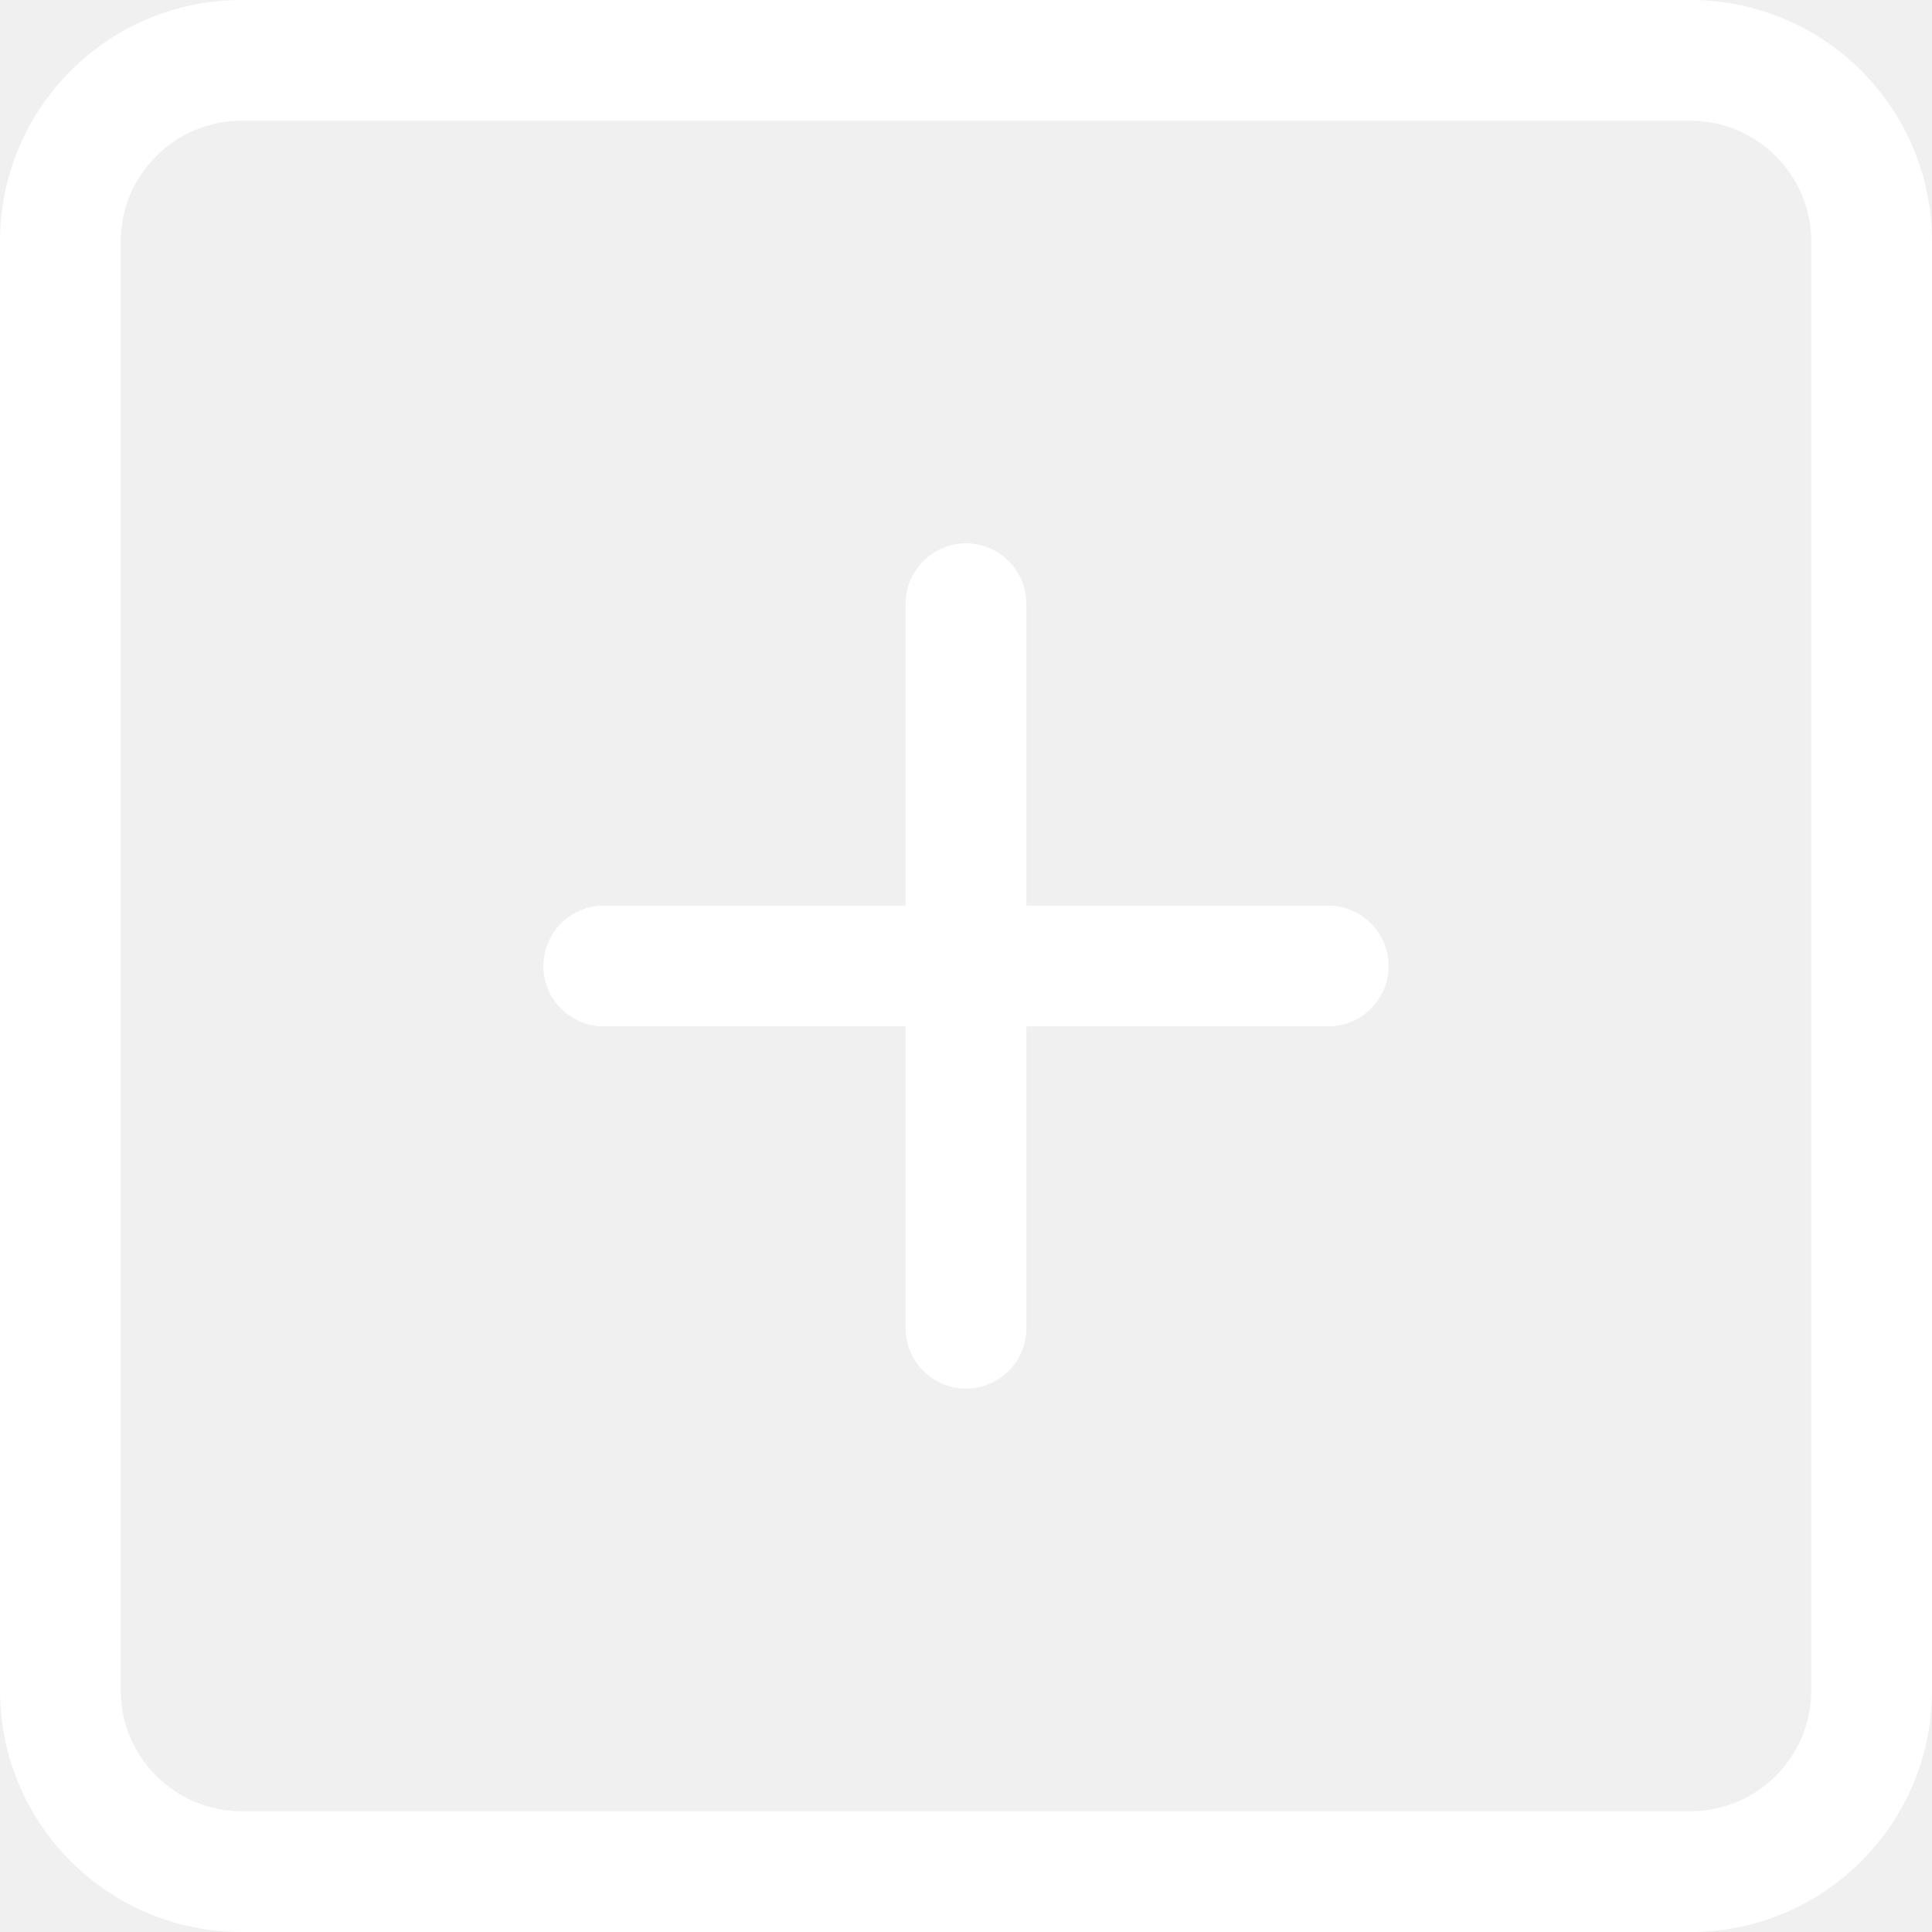
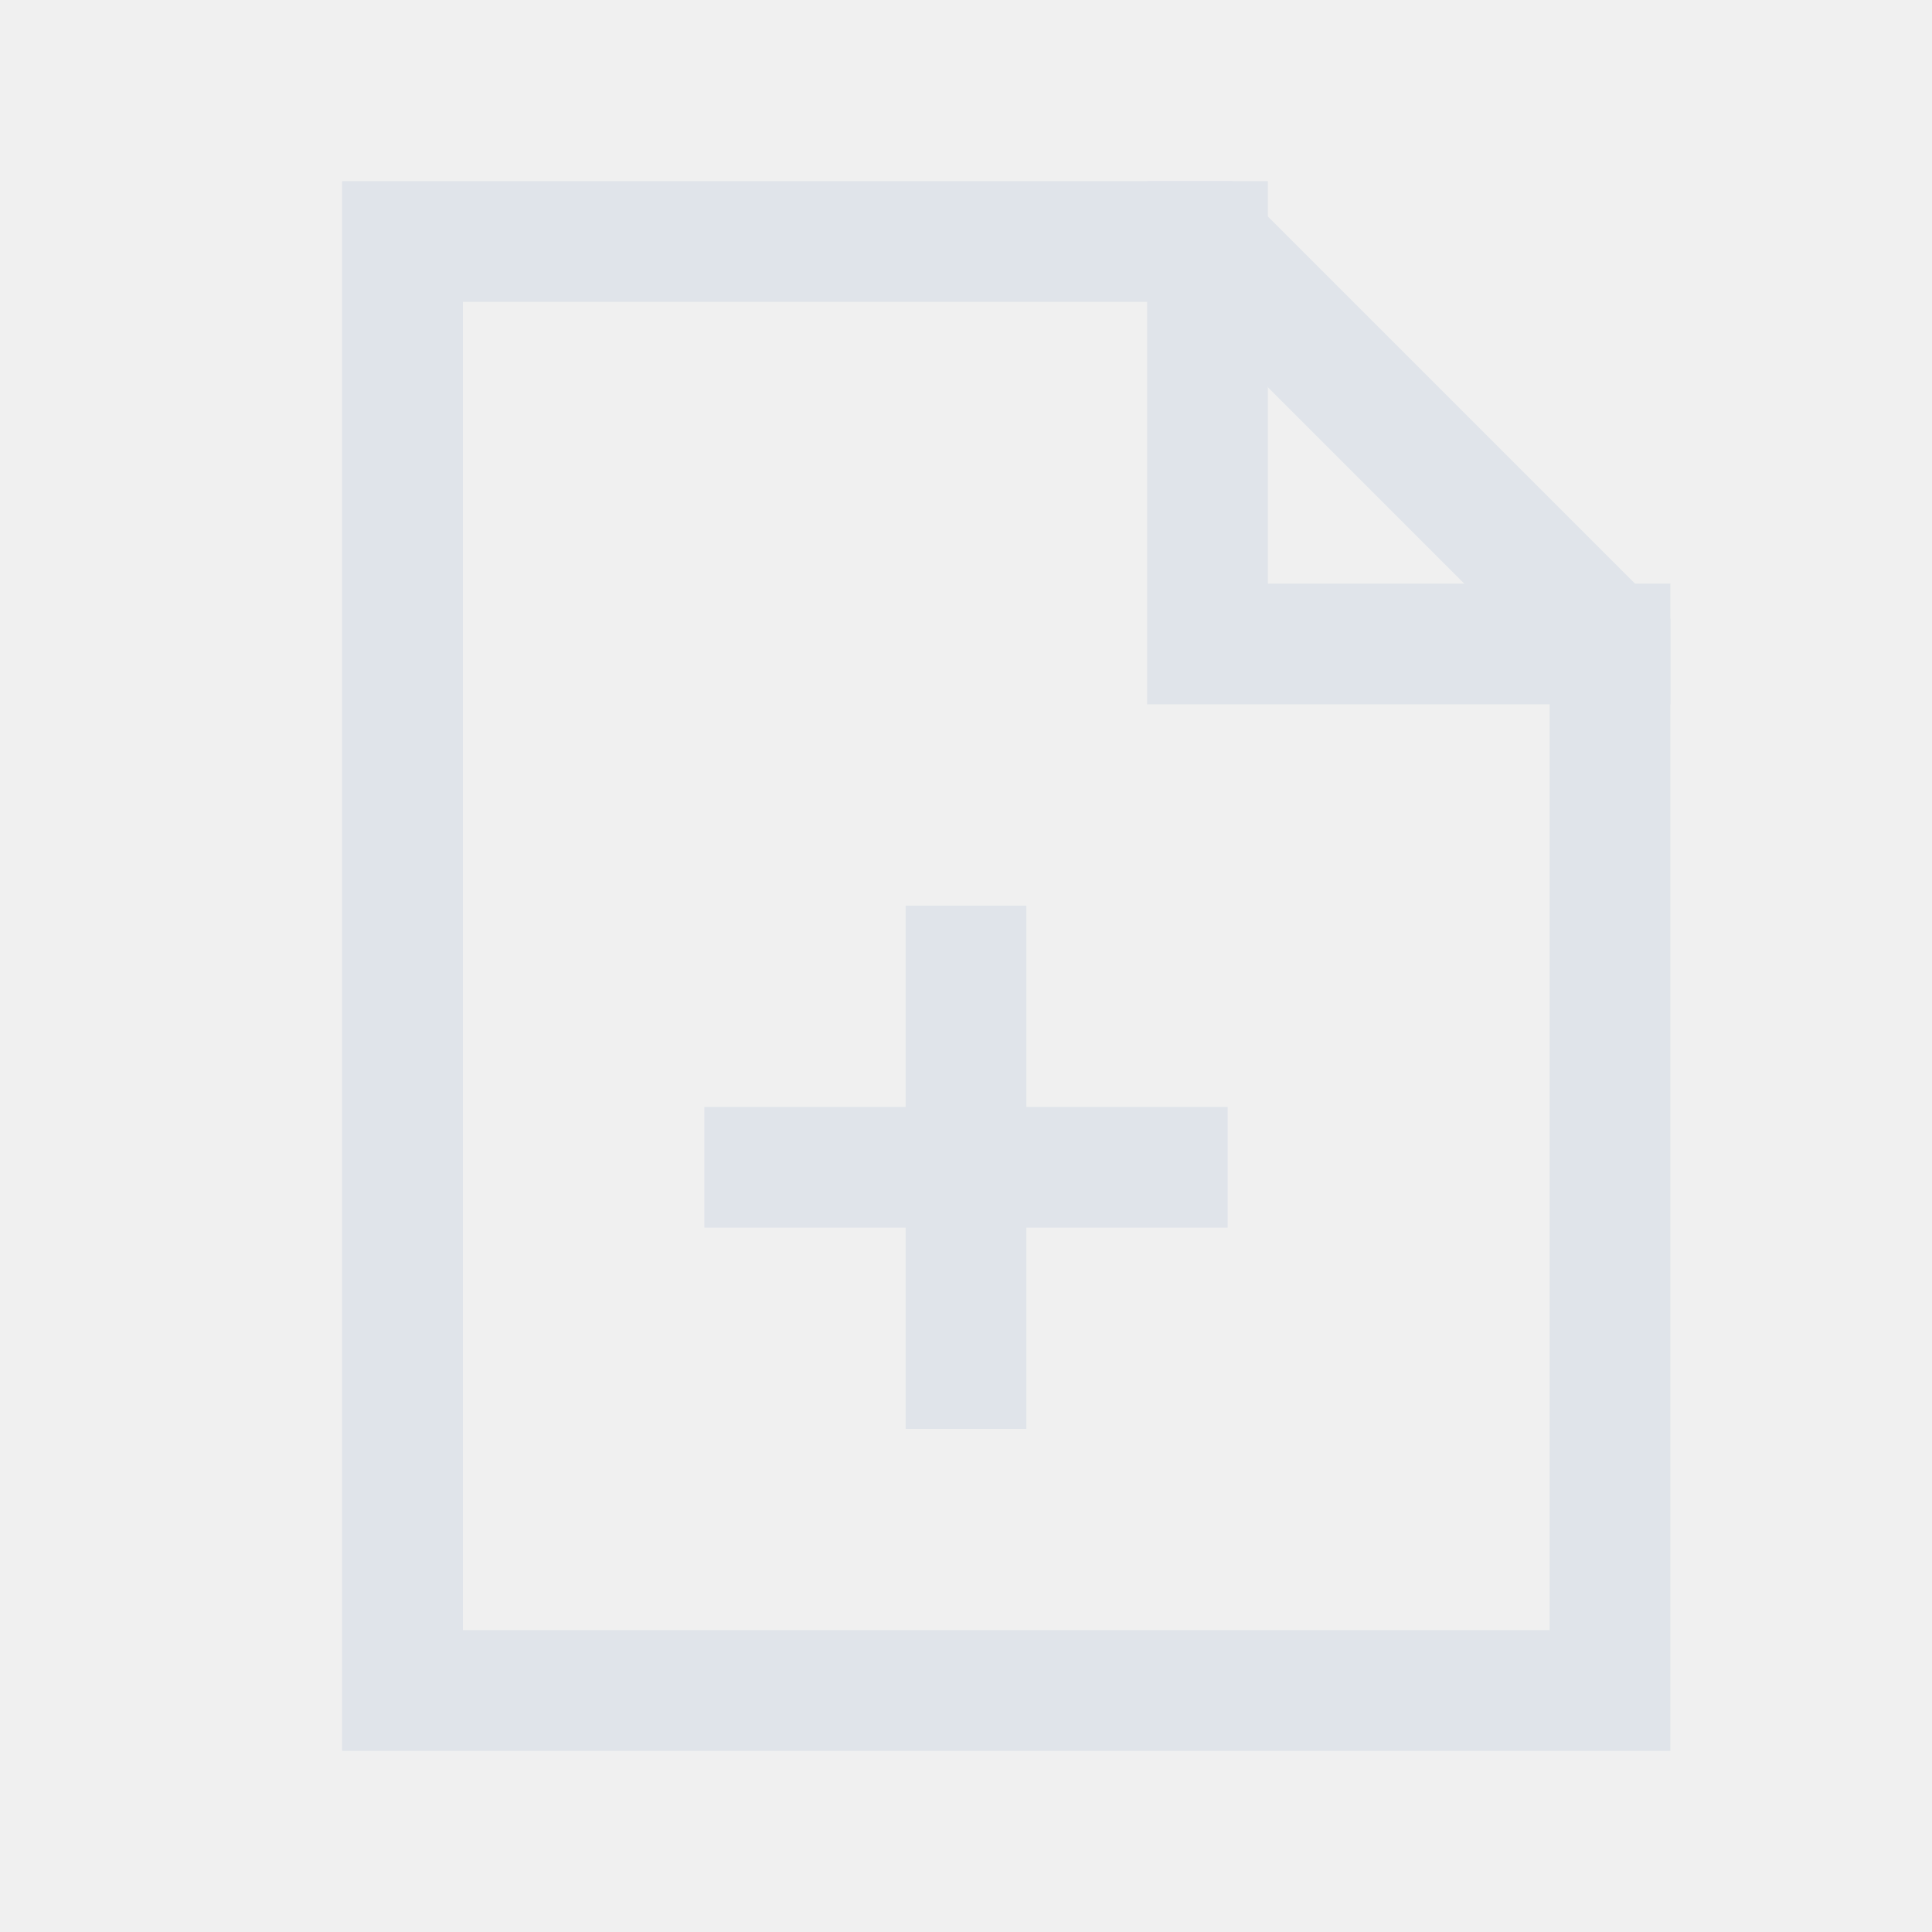
- <svg xmlns="http://www.w3.org/2000/svg" width="800px" height="800px" viewBox="0 0 32 32" version="1.1">
-   <defs>
- 
- </defs>
-   <g id="Page-1" stroke="none" stroke-width="1" fill="none" fill-rule="evenodd">
-     <g id="Icon-Set" transform="translate(-100, -1035)" fill="#FFFFFF">
-       <path d="M130,1063 C130,1064.1 129.104,1065 128,1065 L104,1065 C102.896,1065 102,1064.1 102,1063 L102,1039 C102,1037.9 102.896,1037 104,1037 L128,1037 C129.104,1037 130,1037.9 130,1039 L130,1063 L130,1063 Z M128,1035 L104,1035 C101.791,1035 100,1036.79 100,1039 L100,1063 C100,1065.21 101.791,1067 104,1067 L128,1067 C130.209,1067 132,1065.21 132,1063 L132,1039 C132,1036.79 130.209,1035 128,1035 L128,1035 Z M122,1050 L117,1050 L117,1045 C117,1044.45 116.552,1044 116,1044 C115.448,1044 115,1044.45 115,1045 L115,1050 L110,1050 C109.448,1050 109,1050.45 109,1051 C109,1051.55 109.448,1052 110,1052 L115,1052 L115,1057 C115,1057.55 115.448,1058 116,1058 C116.552,1058 117,1057.55 117,1057 L117,1052 L122,1052 C122.552,1052 123,1051.55 123,1051 C123,1050.45 122.552,1050 122,1050 L122,1050 Z" id="plus-square">
- 
- </path>
-     </g>
-   </g>
+ <svg xmlns="http://www.w3.org/2000/svg" width="24" height="24" viewBox="0 0 24 24" fill="none" stroke="#e0e4ea" stroke-width="1.5" stroke-linecap="square" stroke-linejoin="miter" data-token="--text-primary">
+   <path d="M5 3 L15 3 L20 8 L20 21 L5 21 Z" />
+   <path d="M15 3 L15 8 L20 8" />
+   <path d="M12 12 L12 17 M9.5 14.5 L14.5 14.5" />
</svg>
